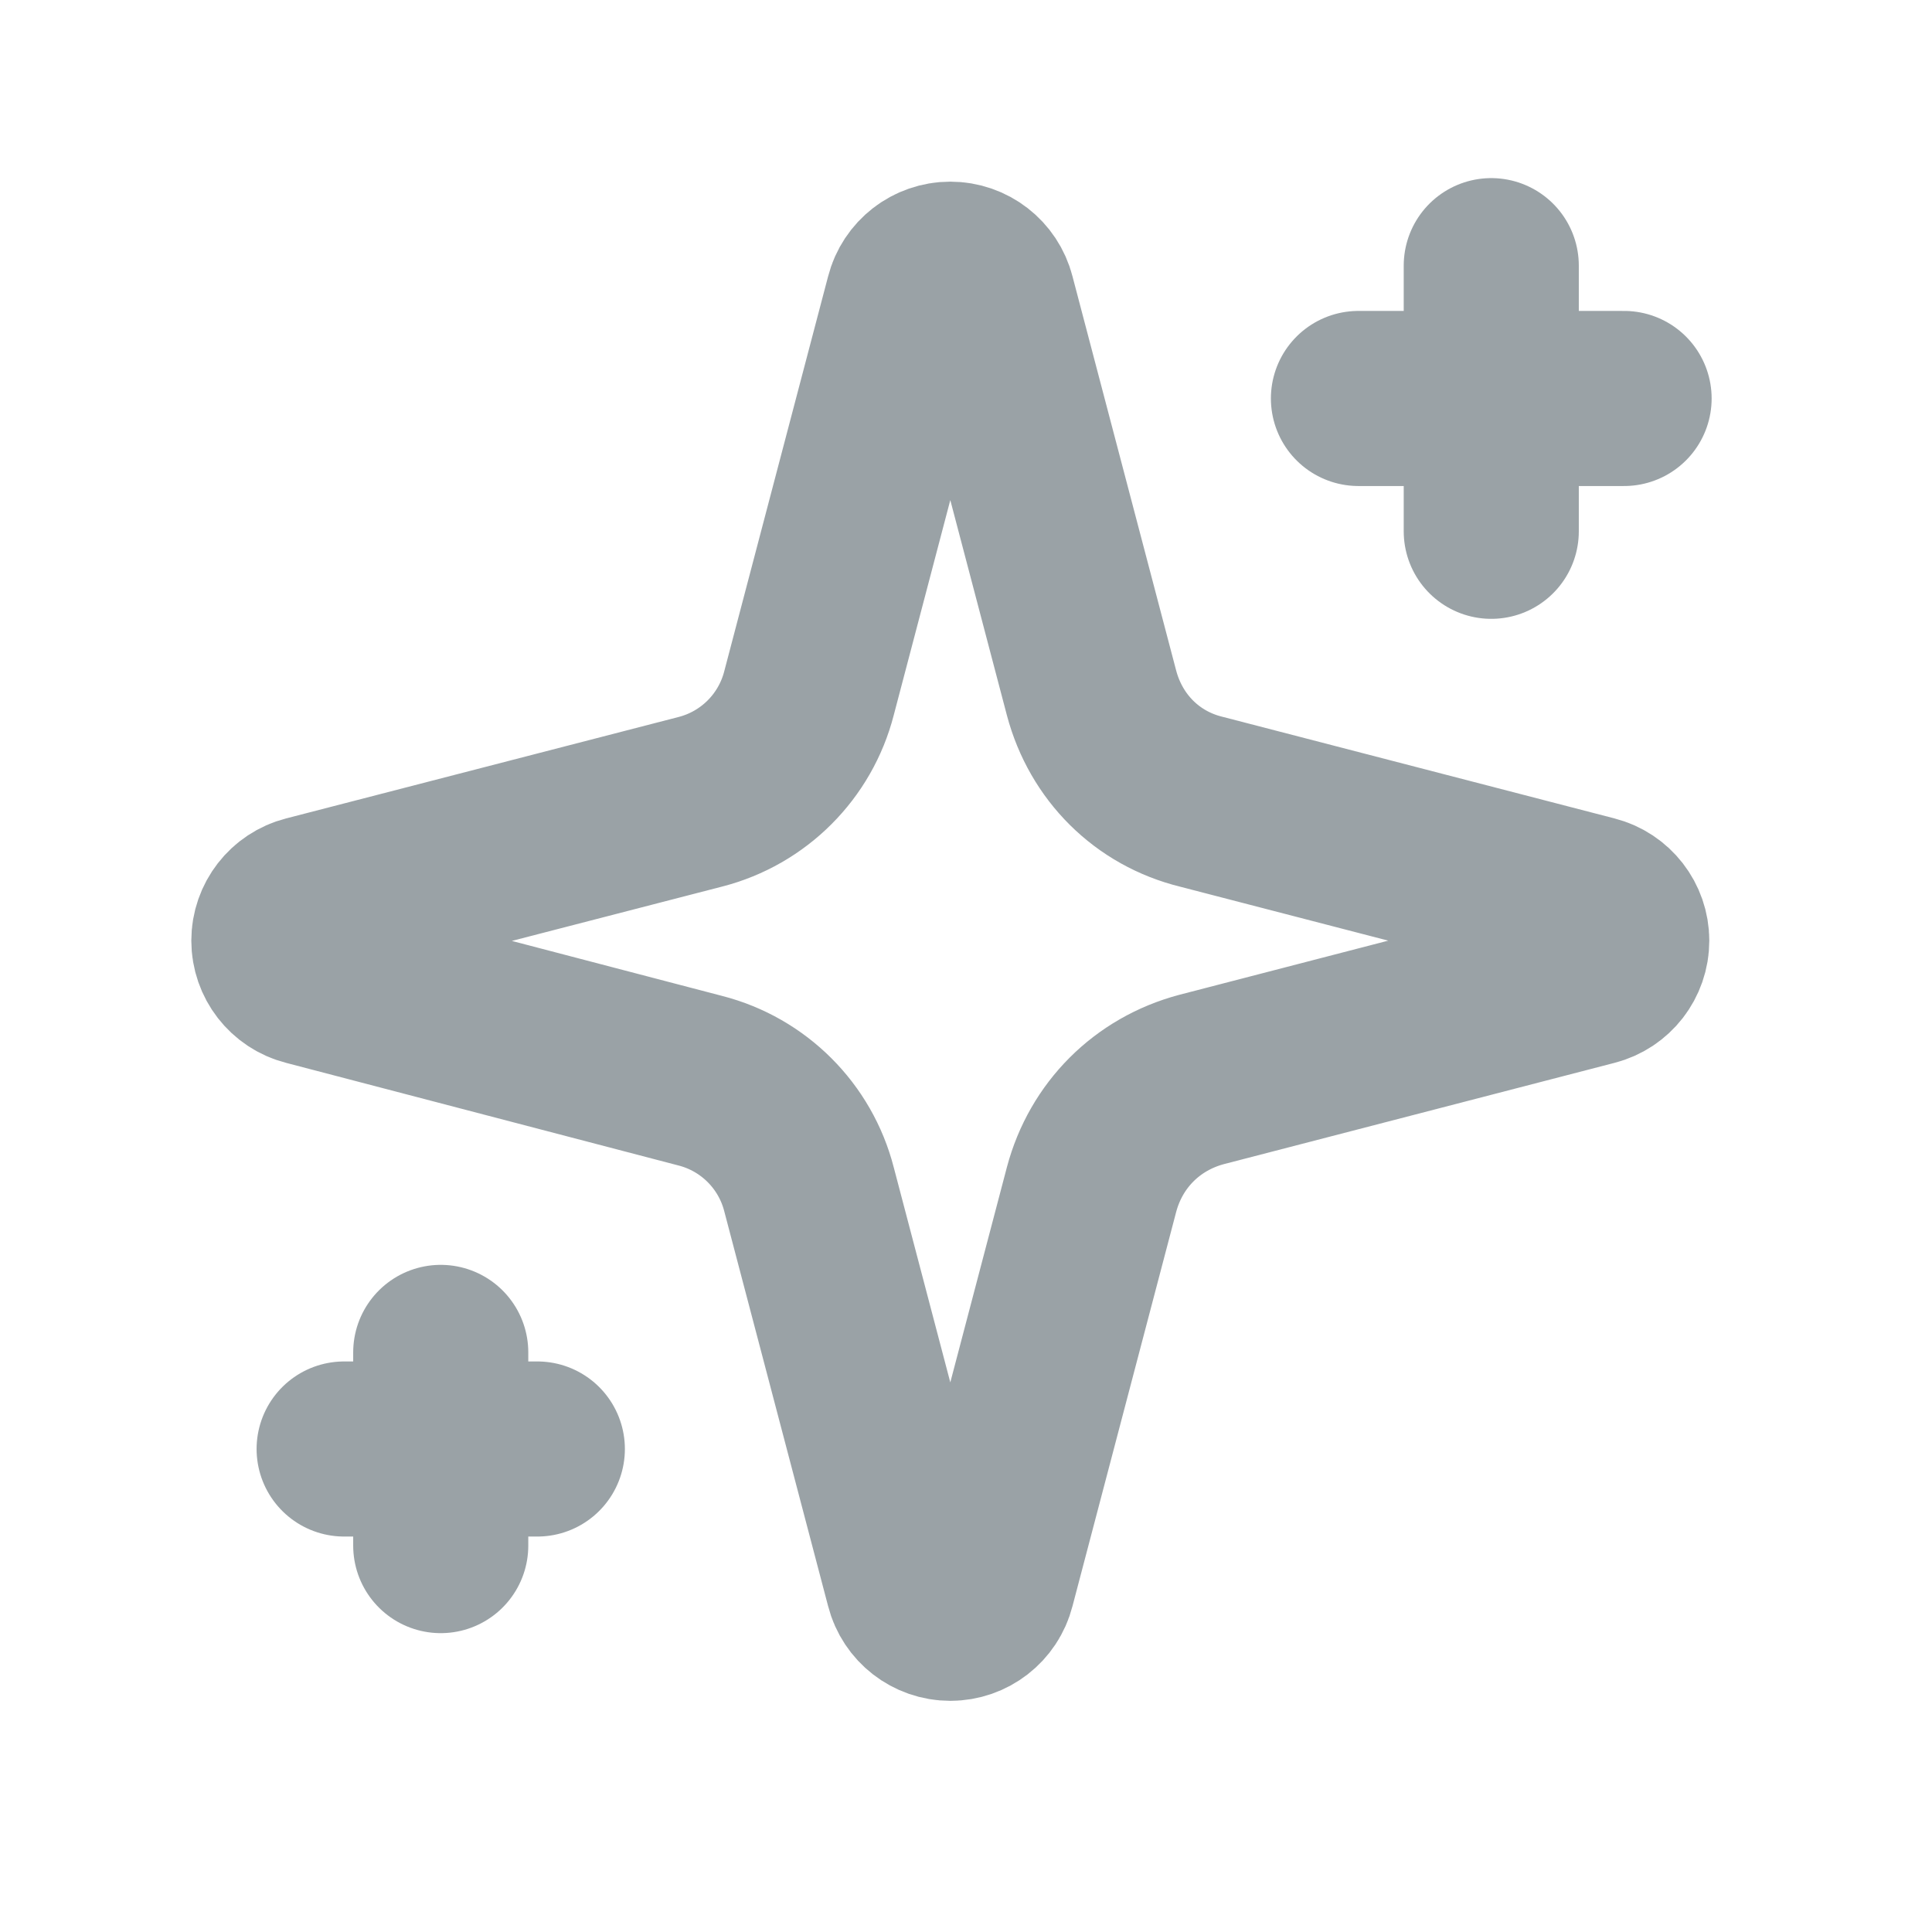
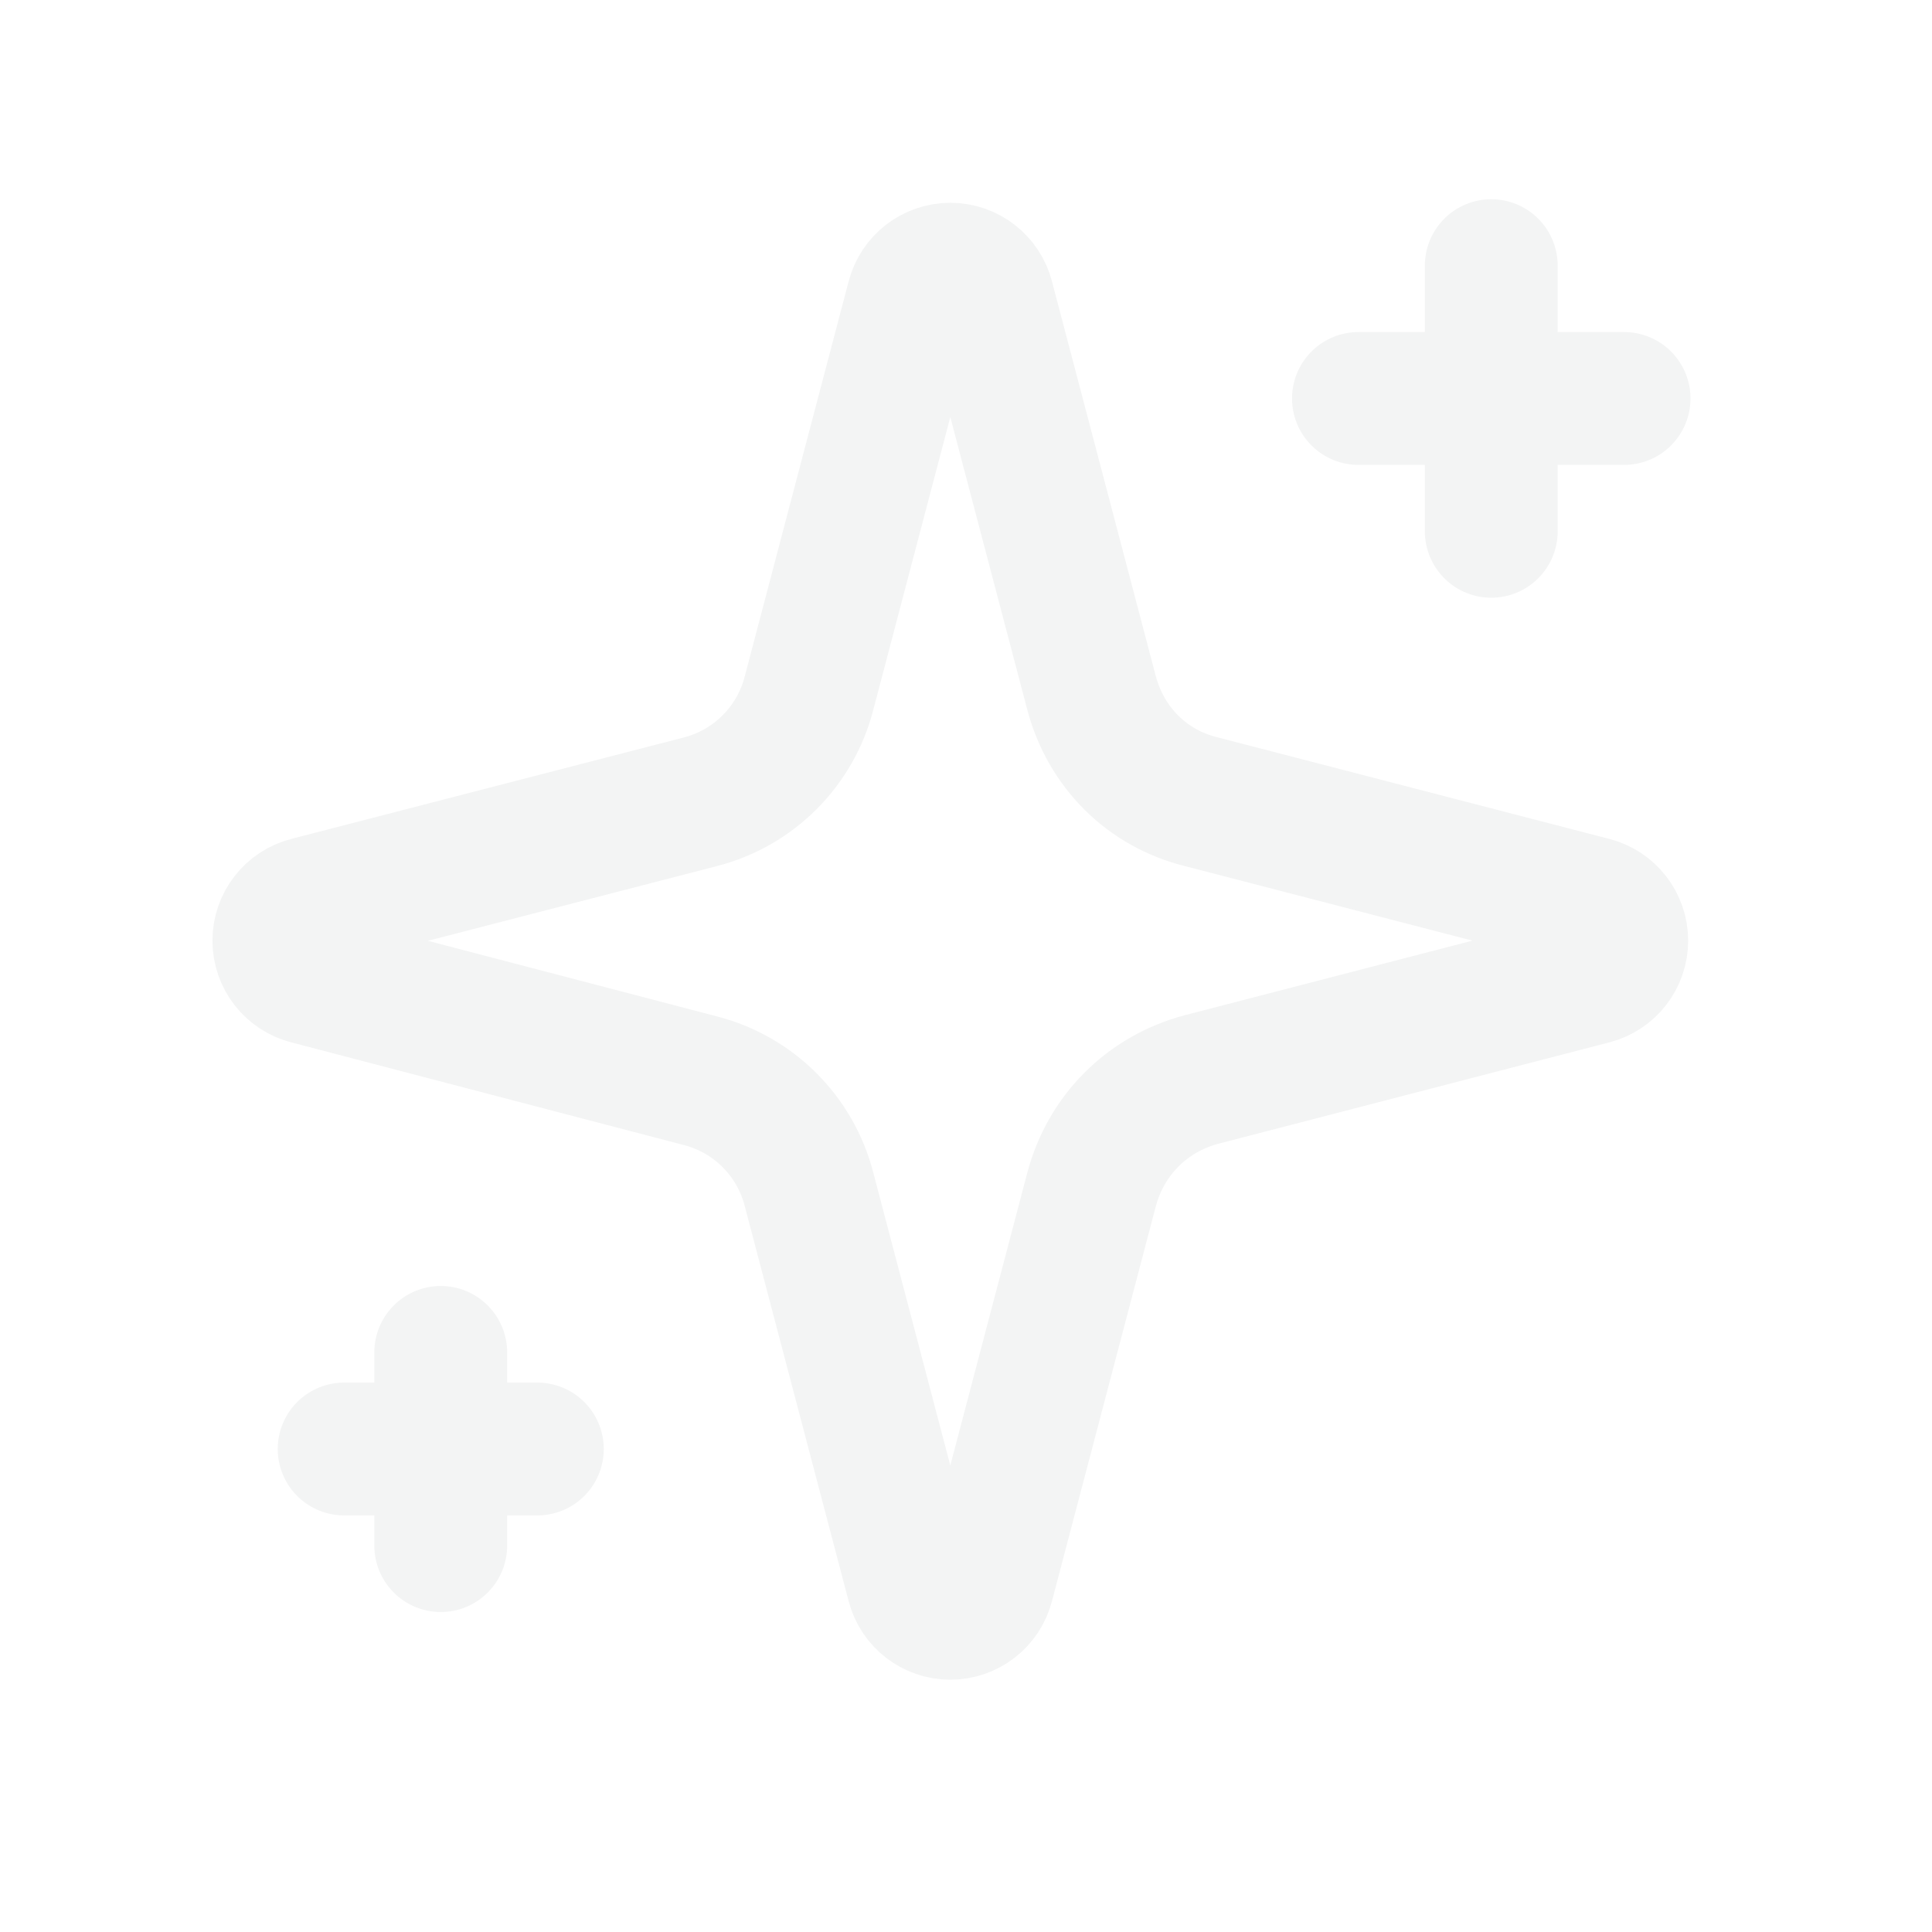
<svg xmlns="http://www.w3.org/2000/svg" width="16" height="16" viewBox="0 0 16 16" fill="none">
-   <path d="M6.7 9.85a1.25 1.25 0 0 0-.9-.9L2.55 8.1a.32.32 0 0 1 0-.62l3.25-.84a1.25 1.25 0 0 0 .9-.9l.86-3.27a.32.32 0 0 1 .62 0l.86 3.27c.12.45.46.79.91.9l3.24.84a.32.32 0 0 1 0 .62l-3.24.84c-.45.12-.79.46-.91.91l-.86 3.27a.32.32 0 0 1-.62 0L6.7 9.85Z" stroke="#9AA2A6" stroke-width="1.45" stroke-linecap="round" stroke-linejoin="round" />
-   <path d="M12.35 2.2v2.2M13.45 3.3h-2.2M3.65 11.2v1.6M4.45 12h-1.6" stroke="#9AA2A6" stroke-width="1.45" stroke-linecap="round" />
+   <path d="M6.7 9.85a1.25 1.25 0 0 0-.9-.9L2.55 8.1a.32.32 0 0 1 0-.62l3.25-.84a1.25 1.25 0 0 0 .9-.9l.86-3.27a.32.32 0 0 1 .62 0l.86 3.27c.12.45.46.79.91.9l3.24.84a.32.32 0 0 1 0 .62l-3.24.84c-.45.12-.79.46-.91.91l-.86 3.27a.32.32 0 0 1-.62 0L6.7 9.85Z" stroke="#F3F4F4" stroke-width="1.1" stroke-linecap="round" stroke-linejoin="round" />
+   <path d="M12.35 2.2v2.2M13.45 3.3h-2.2M3.65 11.2v1.6M4.45 12h-1.6" stroke="#F3F4F4" stroke-width="1.1" stroke-linecap="round" />
</svg>
